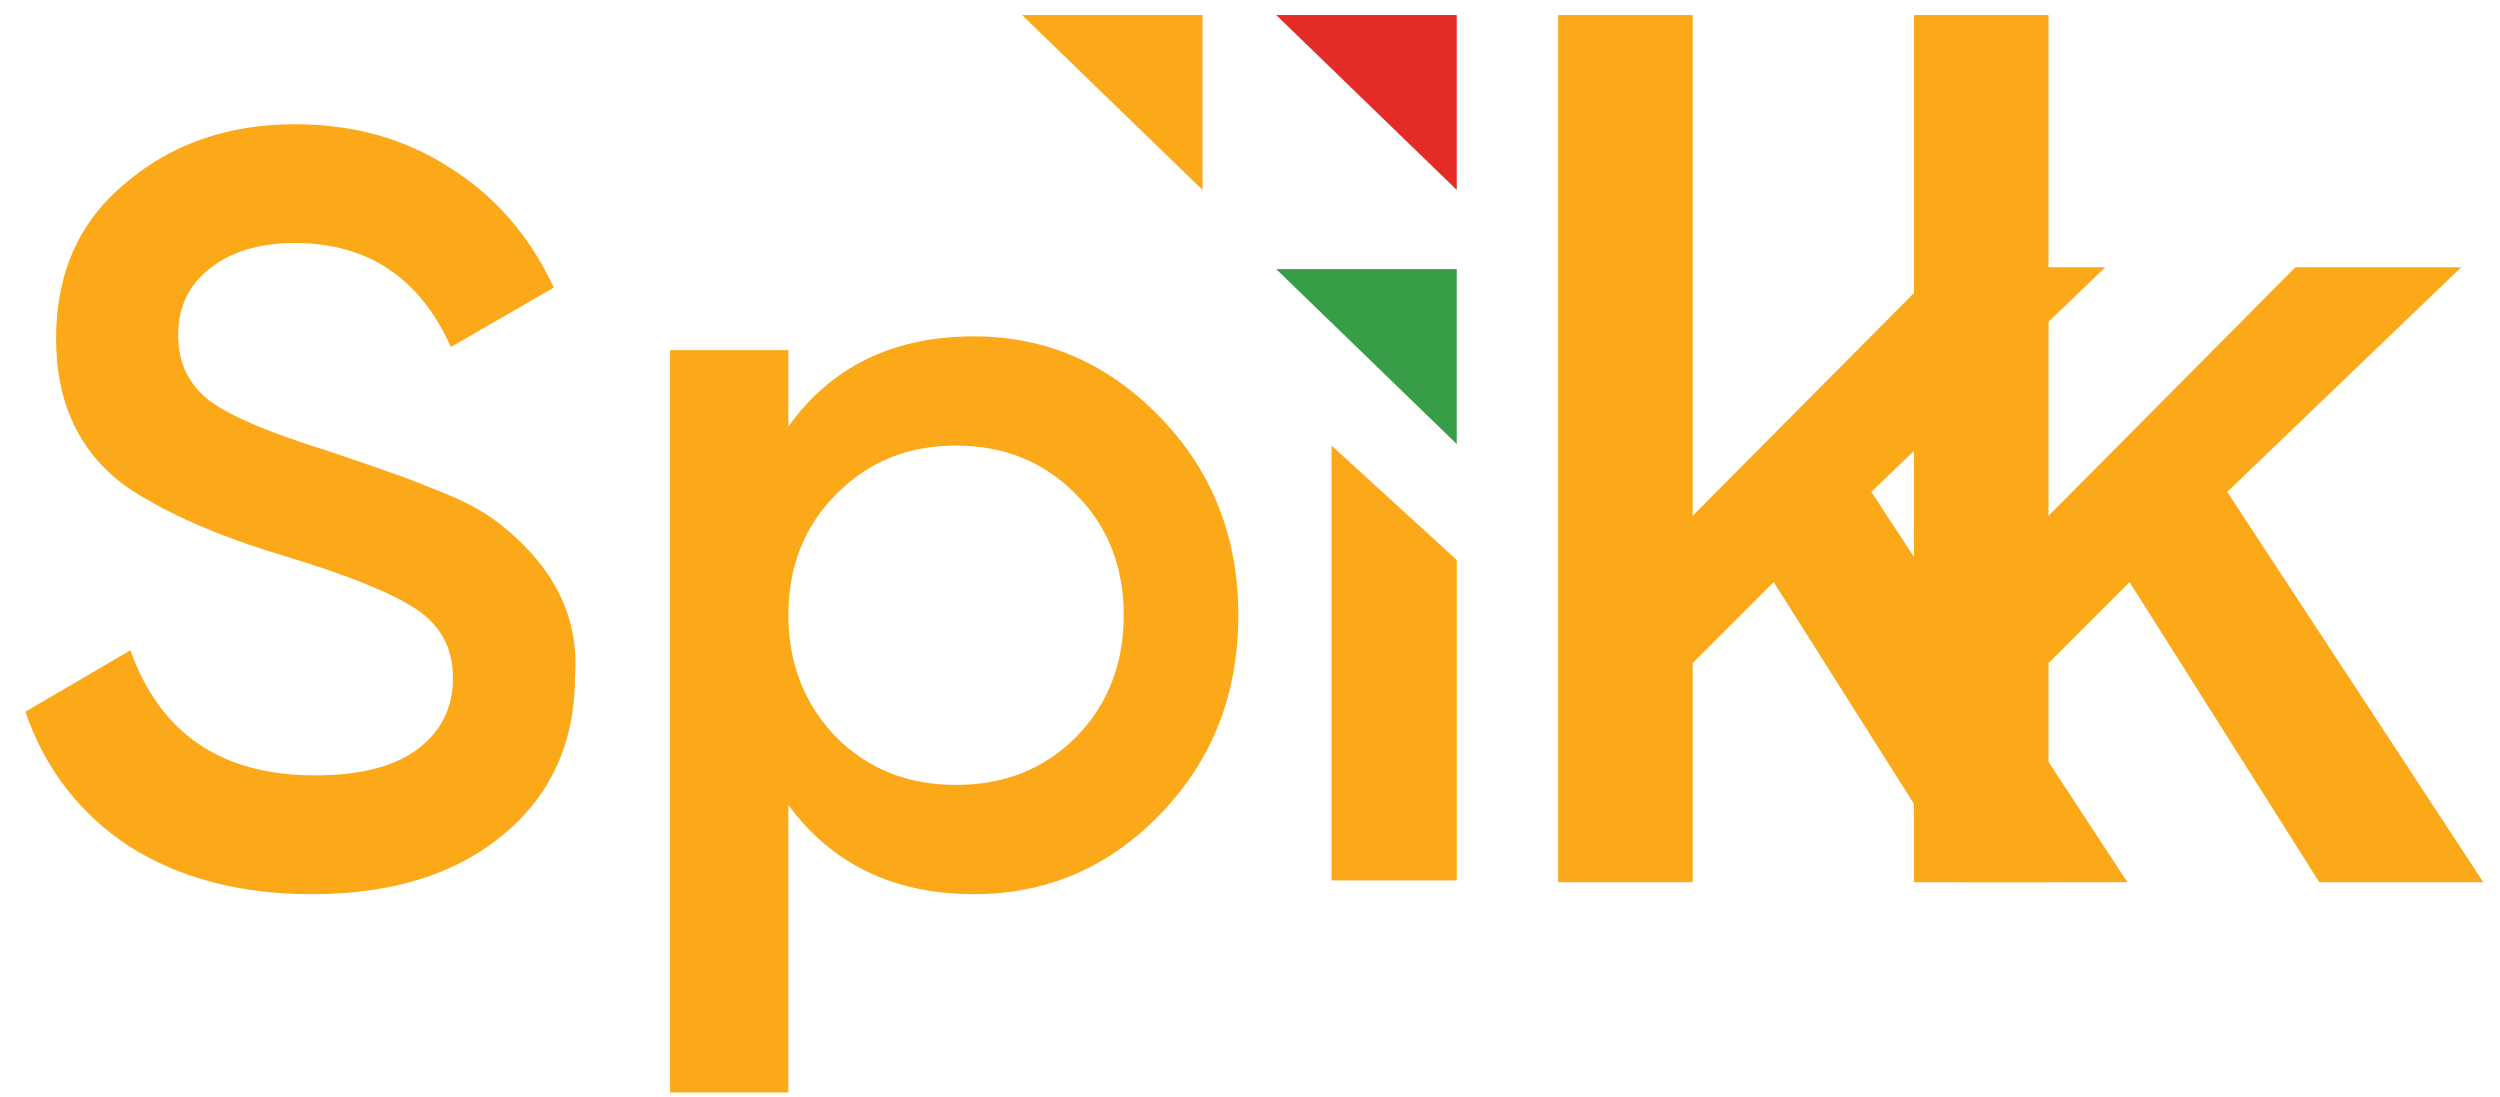
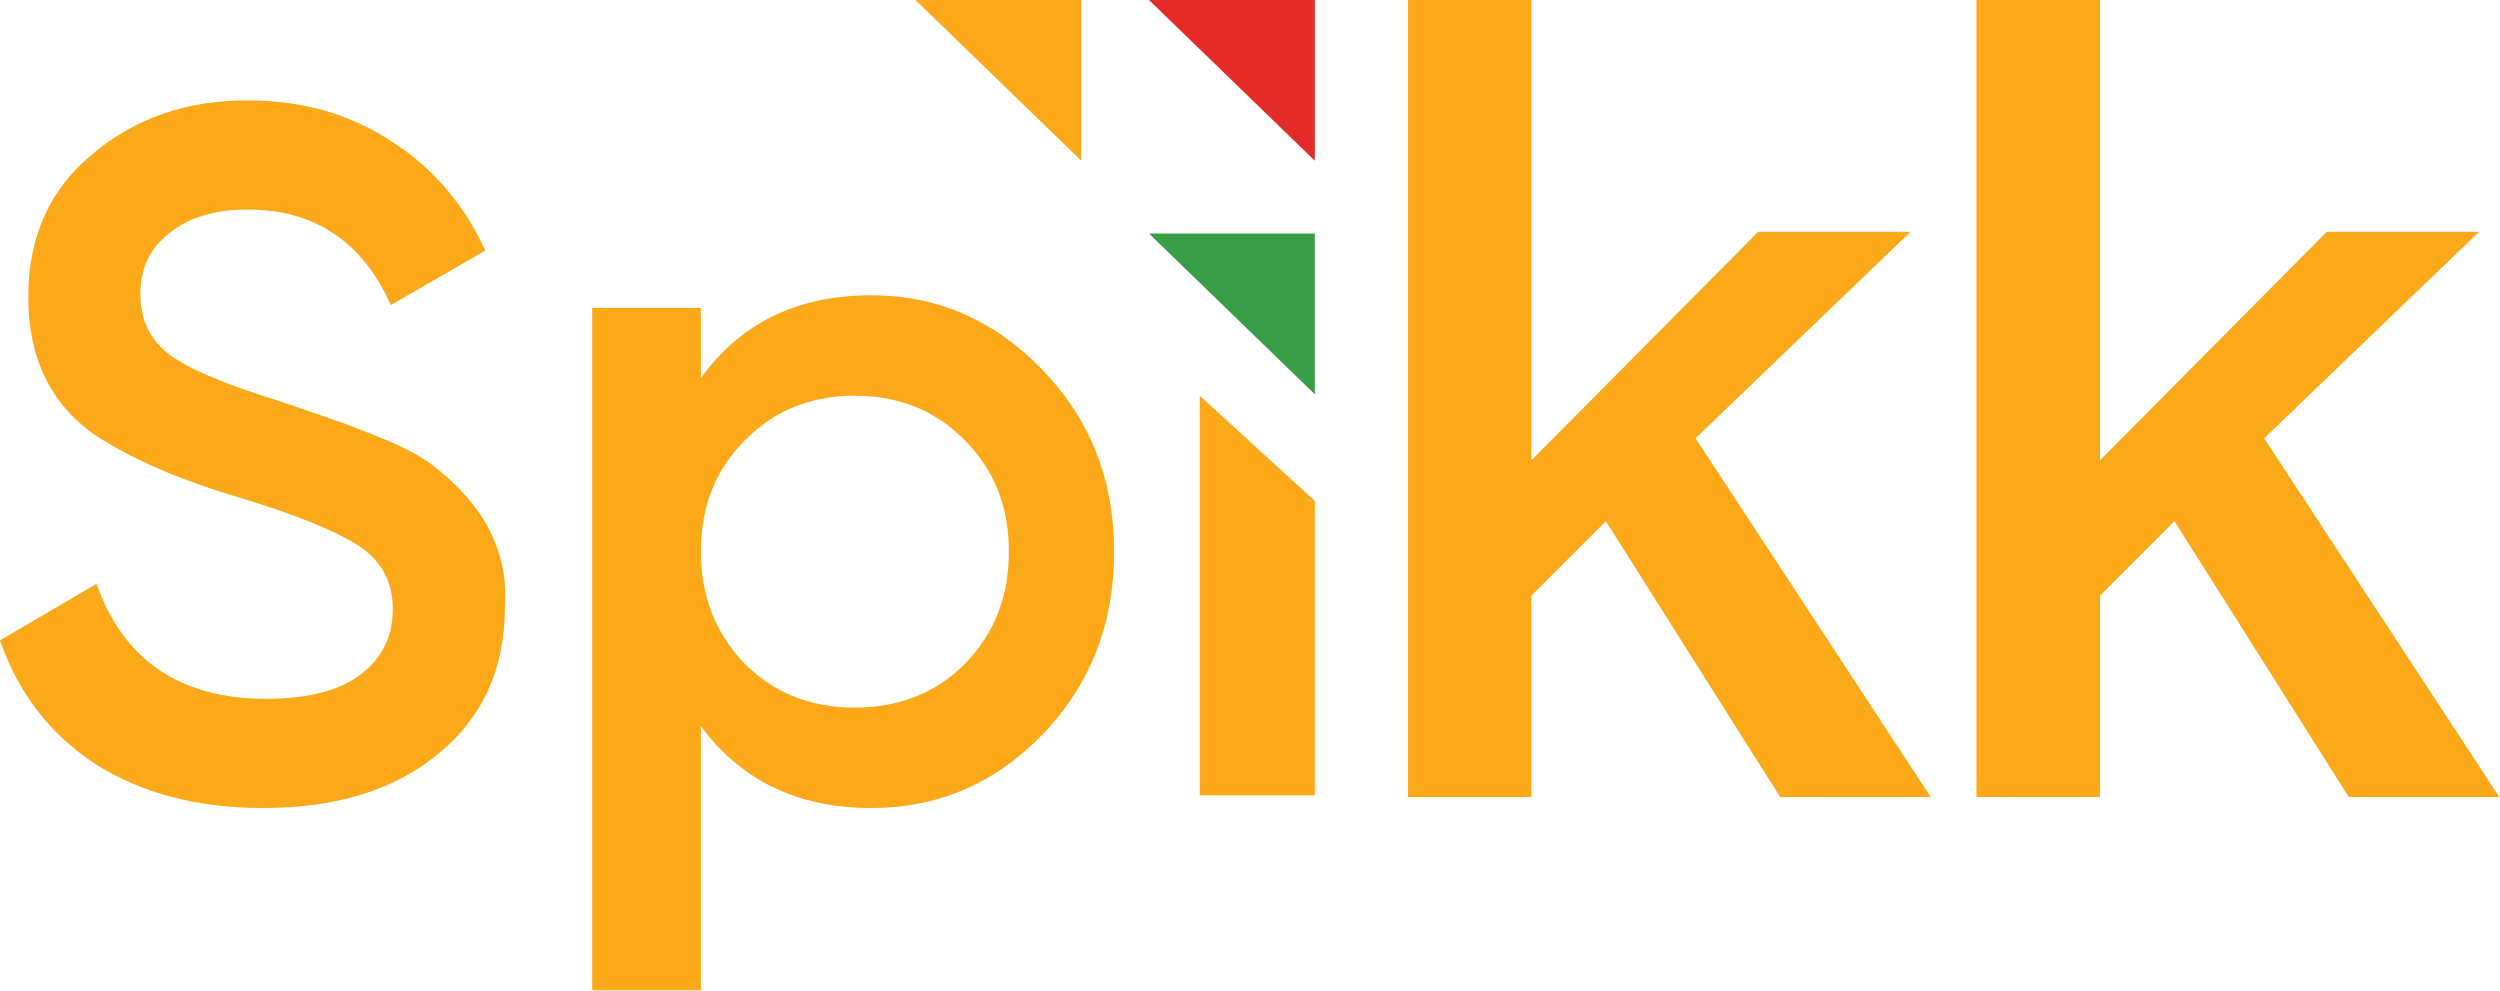
- <svg xmlns="http://www.w3.org/2000/svg" width="57" height="25" viewBox="0 0 57 25" fill="none">
-   <path d="M7.11 20.387C5.481 20.387 4.094 20.024 2.949 19.299C1.82 18.557 1.029 17.534 0.578 16.228L2.973 14.826C3.65 16.728 5.054 17.679 7.183 17.679C8.215 17.679 8.997 17.477 9.53 17.074C10.062 16.671 10.328 16.131 10.328 15.454C10.328 14.777 10.046 14.254 9.481 13.883C8.917 13.512 7.917 13.109 6.481 12.674C5.013 12.239 3.828 11.723 2.924 11.126C1.828 10.353 1.279 9.216 1.279 7.717C1.279 6.218 1.812 5.033 2.876 4.163C3.925 3.276 5.207 2.833 6.723 2.833C8.062 2.833 9.239 3.163 10.255 3.824C11.288 4.469 12.078 5.38 12.627 6.557L10.28 7.911C9.57 6.331 8.384 5.541 6.723 5.541C5.917 5.541 5.271 5.734 4.787 6.121C4.304 6.492 4.062 7 4.062 7.645C4.062 8.273 4.304 8.773 4.787 9.144C5.271 9.498 6.167 9.877 7.473 10.28C8.28 10.554 8.747 10.715 8.876 10.764C9.086 10.828 9.505 10.989 10.135 11.247C10.651 11.457 11.062 11.682 11.368 11.924C12.627 12.908 13.207 14.068 13.111 15.406C13.111 16.937 12.554 18.154 11.441 19.057C10.36 19.944 8.917 20.387 7.11 20.387Z" fill="#FBA819" />
-   <path d="M22.209 7.669C23.854 7.669 25.274 8.289 26.468 9.531C27.645 10.756 28.234 12.255 28.234 14.028C28.234 15.817 27.645 17.324 26.468 18.549C25.29 19.774 23.87 20.387 22.209 20.387C20.387 20.387 18.975 19.71 17.975 18.356V24.908H15.278V7.983H17.975V9.724C18.959 8.354 20.37 7.669 22.209 7.669ZM19.064 16.808C19.79 17.534 20.701 17.896 21.798 17.896C22.895 17.896 23.806 17.534 24.532 16.808C25.258 16.067 25.621 15.14 25.621 14.028C25.621 12.916 25.258 11.997 24.532 11.271C23.806 10.53 22.895 10.159 21.798 10.159C20.701 10.159 19.79 10.53 19.064 11.271C18.338 11.997 17.975 12.916 17.975 14.028C17.975 15.124 18.338 16.051 19.064 16.808Z" fill="#FBA819" />
-   <path d="M33.215 20.073H30.359V10.159L33.215 12.768V20.073Z" fill="#FBA819" />
-   <path d="M27.418 0.343H23.302L27.418 4.331V0.343Z" fill="#FBA919" />
-   <path d="M33.214 0.343H29.098L33.214 4.331V0.343Z" fill="#E42B27" />
-   <path d="M33.214 6.136H29.098L33.214 10.124V6.136Z" fill="#379D47" />
-   <path d="M38.592 11.761V0.343H35.526V20.114H38.592V15.119L40.44 13.272L44.767 20.114H48.505L42.666 11.215L48.001 6.094H44.221L38.592 11.761Z" fill="#FBA819" />
-   <path d="M46.706 11.761V0.343H43.639V20.114H46.706V15.119L48.554 13.272L52.88 20.114H56.619L50.78 11.215L56.115 6.094H52.334L46.706 11.761Z" fill="#FBA819" />
+ <svg xmlns="http://www.w3.org/2000/svg" width="2622" height="1039" viewBox="0 0 2622 1039" fill="none">
+   <path d="M276.013 847.435C207.18 847.435 148.57 832.101 100.183 801.433C52.477 770.083 19.082 726.807 0 671.604L101.205 612.313C129.829 692.731 189.12 732.941 279.08 732.941C322.697 732.941 355.751 724.422 378.241 707.384C400.731 690.346 411.976 667.515 411.976 638.892C411.976 610.268 400.049 588.119 376.196 572.444C352.343 556.769 310.089 539.731 249.434 521.33C187.417 502.929 137.325 481.121 99.16 455.905C52.817 423.192 29.646 375.145 29.646 311.765C29.646 248.384 52.136 198.292 97.116 161.491C141.414 124.007 195.595 105.266 259.657 105.266C316.223 105.266 365.973 119.237 408.909 147.179C452.526 174.439 485.92 212.945 509.091 262.696L409.931 319.943C379.944 253.154 329.853 219.76 259.657 219.76C225.581 219.76 198.321 227.938 177.875 244.295C157.43 259.969 147.207 281.437 147.207 308.698C147.207 335.277 157.43 356.404 177.875 372.079C198.321 387.072 236.145 403.088 291.348 420.125C325.423 431.711 345.187 438.526 350.639 440.571C359.499 443.297 377.218 450.112 403.797 461.016C425.606 469.876 442.985 479.417 455.933 489.64C509.092 531.212 533.626 580.281 529.537 636.847C529.537 701.591 506.025 753.045 459 791.21C413.339 828.693 352.343 847.435 276.013 847.435Z" fill="#FBA819" />
+   <path d="M913.967 309.72C983.482 309.72 1043.45 335.958 1093.89 388.435C1143.64 440.23 1168.51 503.611 1168.51 578.578C1168.51 654.226 1143.64 717.947 1093.89 769.742C1044.14 821.538 984.163 847.435 913.967 847.435C836.956 847.435 777.323 818.812 735.069 761.564V1038.6H621.115V323.01H735.069V396.613C776.642 338.684 836.274 309.72 913.967 309.72ZM781.072 696.139C811.74 726.807 850.245 742.141 896.589 742.141C942.932 742.141 981.437 726.807 1012.11 696.139C1042.77 664.789 1058.11 625.602 1058.11 578.578C1058.11 531.553 1042.77 492.707 1012.11 462.039C981.437 430.689 942.932 415.014 896.589 415.014C850.245 415.014 811.74 430.689 781.072 462.039C750.404 492.707 735.069 531.553 735.069 578.578C735.069 624.921 750.404 664.108 781.072 696.139Z" fill="#FBA819" />
+   <path d="M1378.98 834.146H1258.3V415.014L1378.98 525.334V834.146Z" fill="#FBA819" />
+   <path d="M1134.07 0H960.141L1134.07 168.604V0Z" fill="#FBA919" />
+   <path d="M1378.99 0H1205.06L1378.99 168.604V0Z" fill="#E42B27" />
+   <path d="M1378.99 244.922H1205.06L1378.99 413.526V244.922Z" fill="#379D47" />
+   <path d="M1606.16 482.74V0H1476.6V835.92H1606.16V624.722L1684.25 546.632L1867.05 835.92H2025.01L1778.31 459.667L2003.71 243.145H1843.98L1606.16 482.74Z" fill="#FBA819" />
+   <path d="M2202.49 482.74V0H2072.93V835.92H2202.49V624.722L2280.58 546.632L2463.38 835.92H2621.33L2374.64 459.667L2600.04 243.145H2440.31L2202.49 482.74Z" fill="#FBA819" />
</svg>
